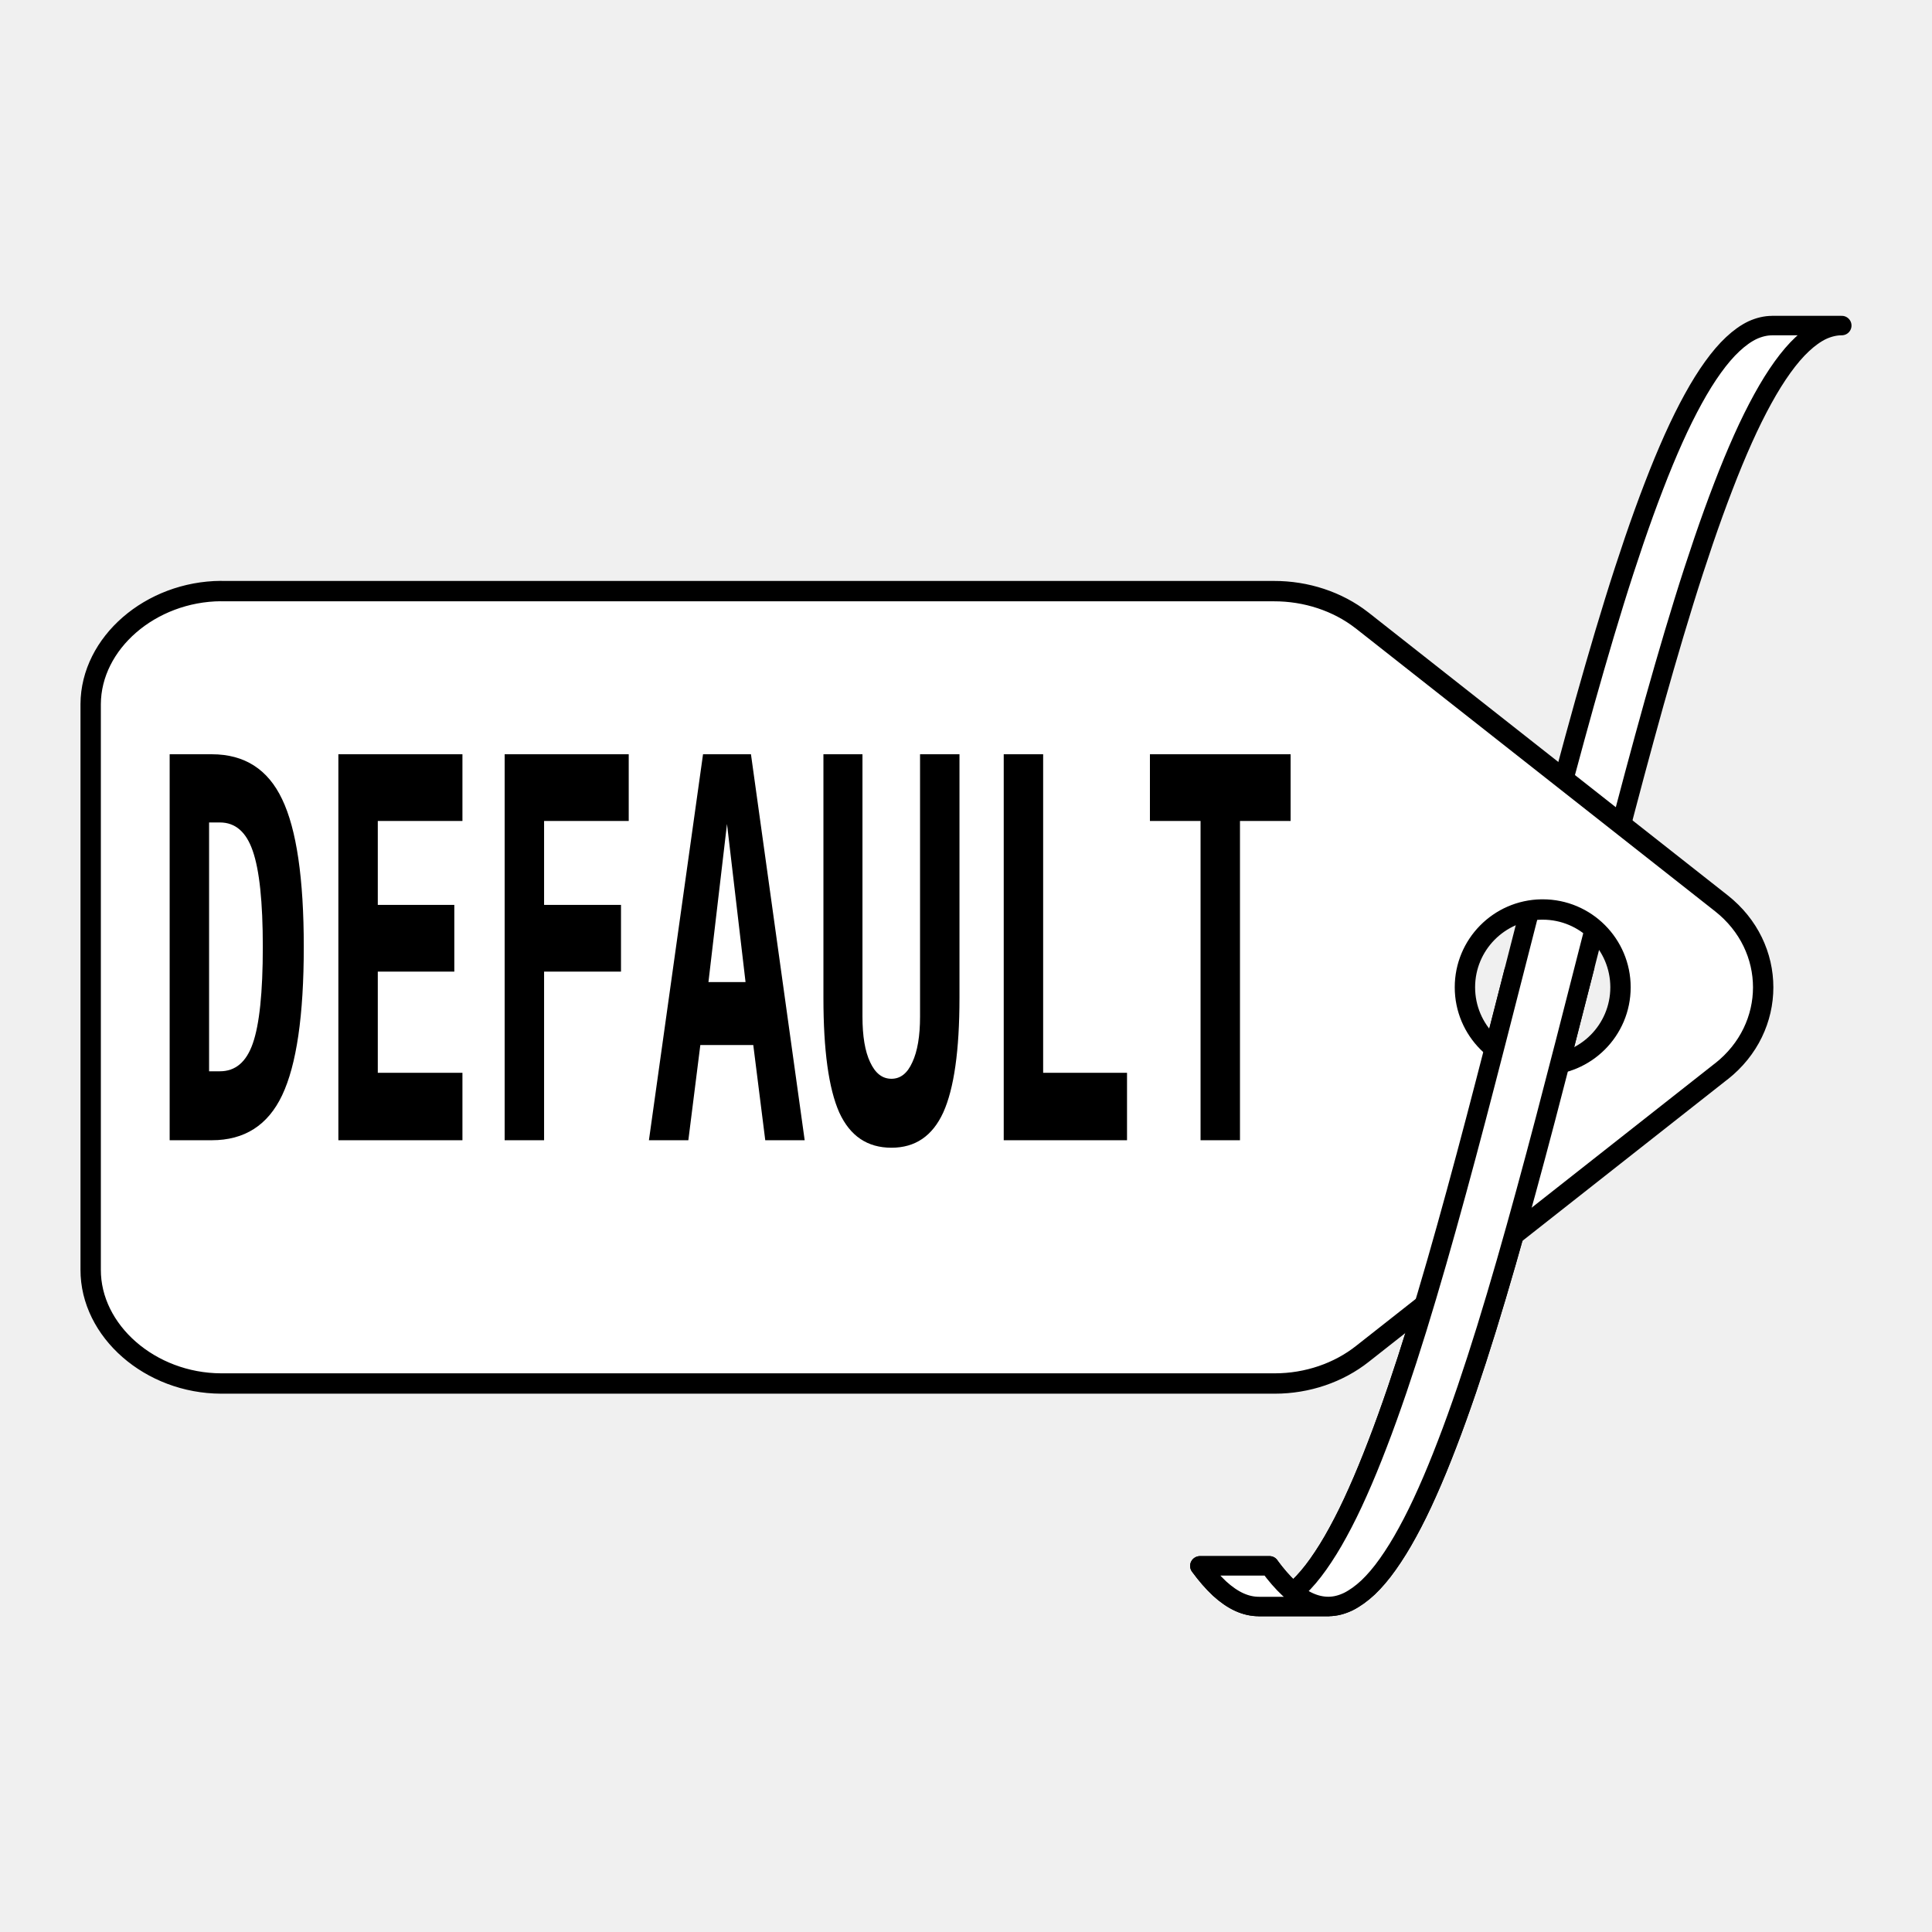
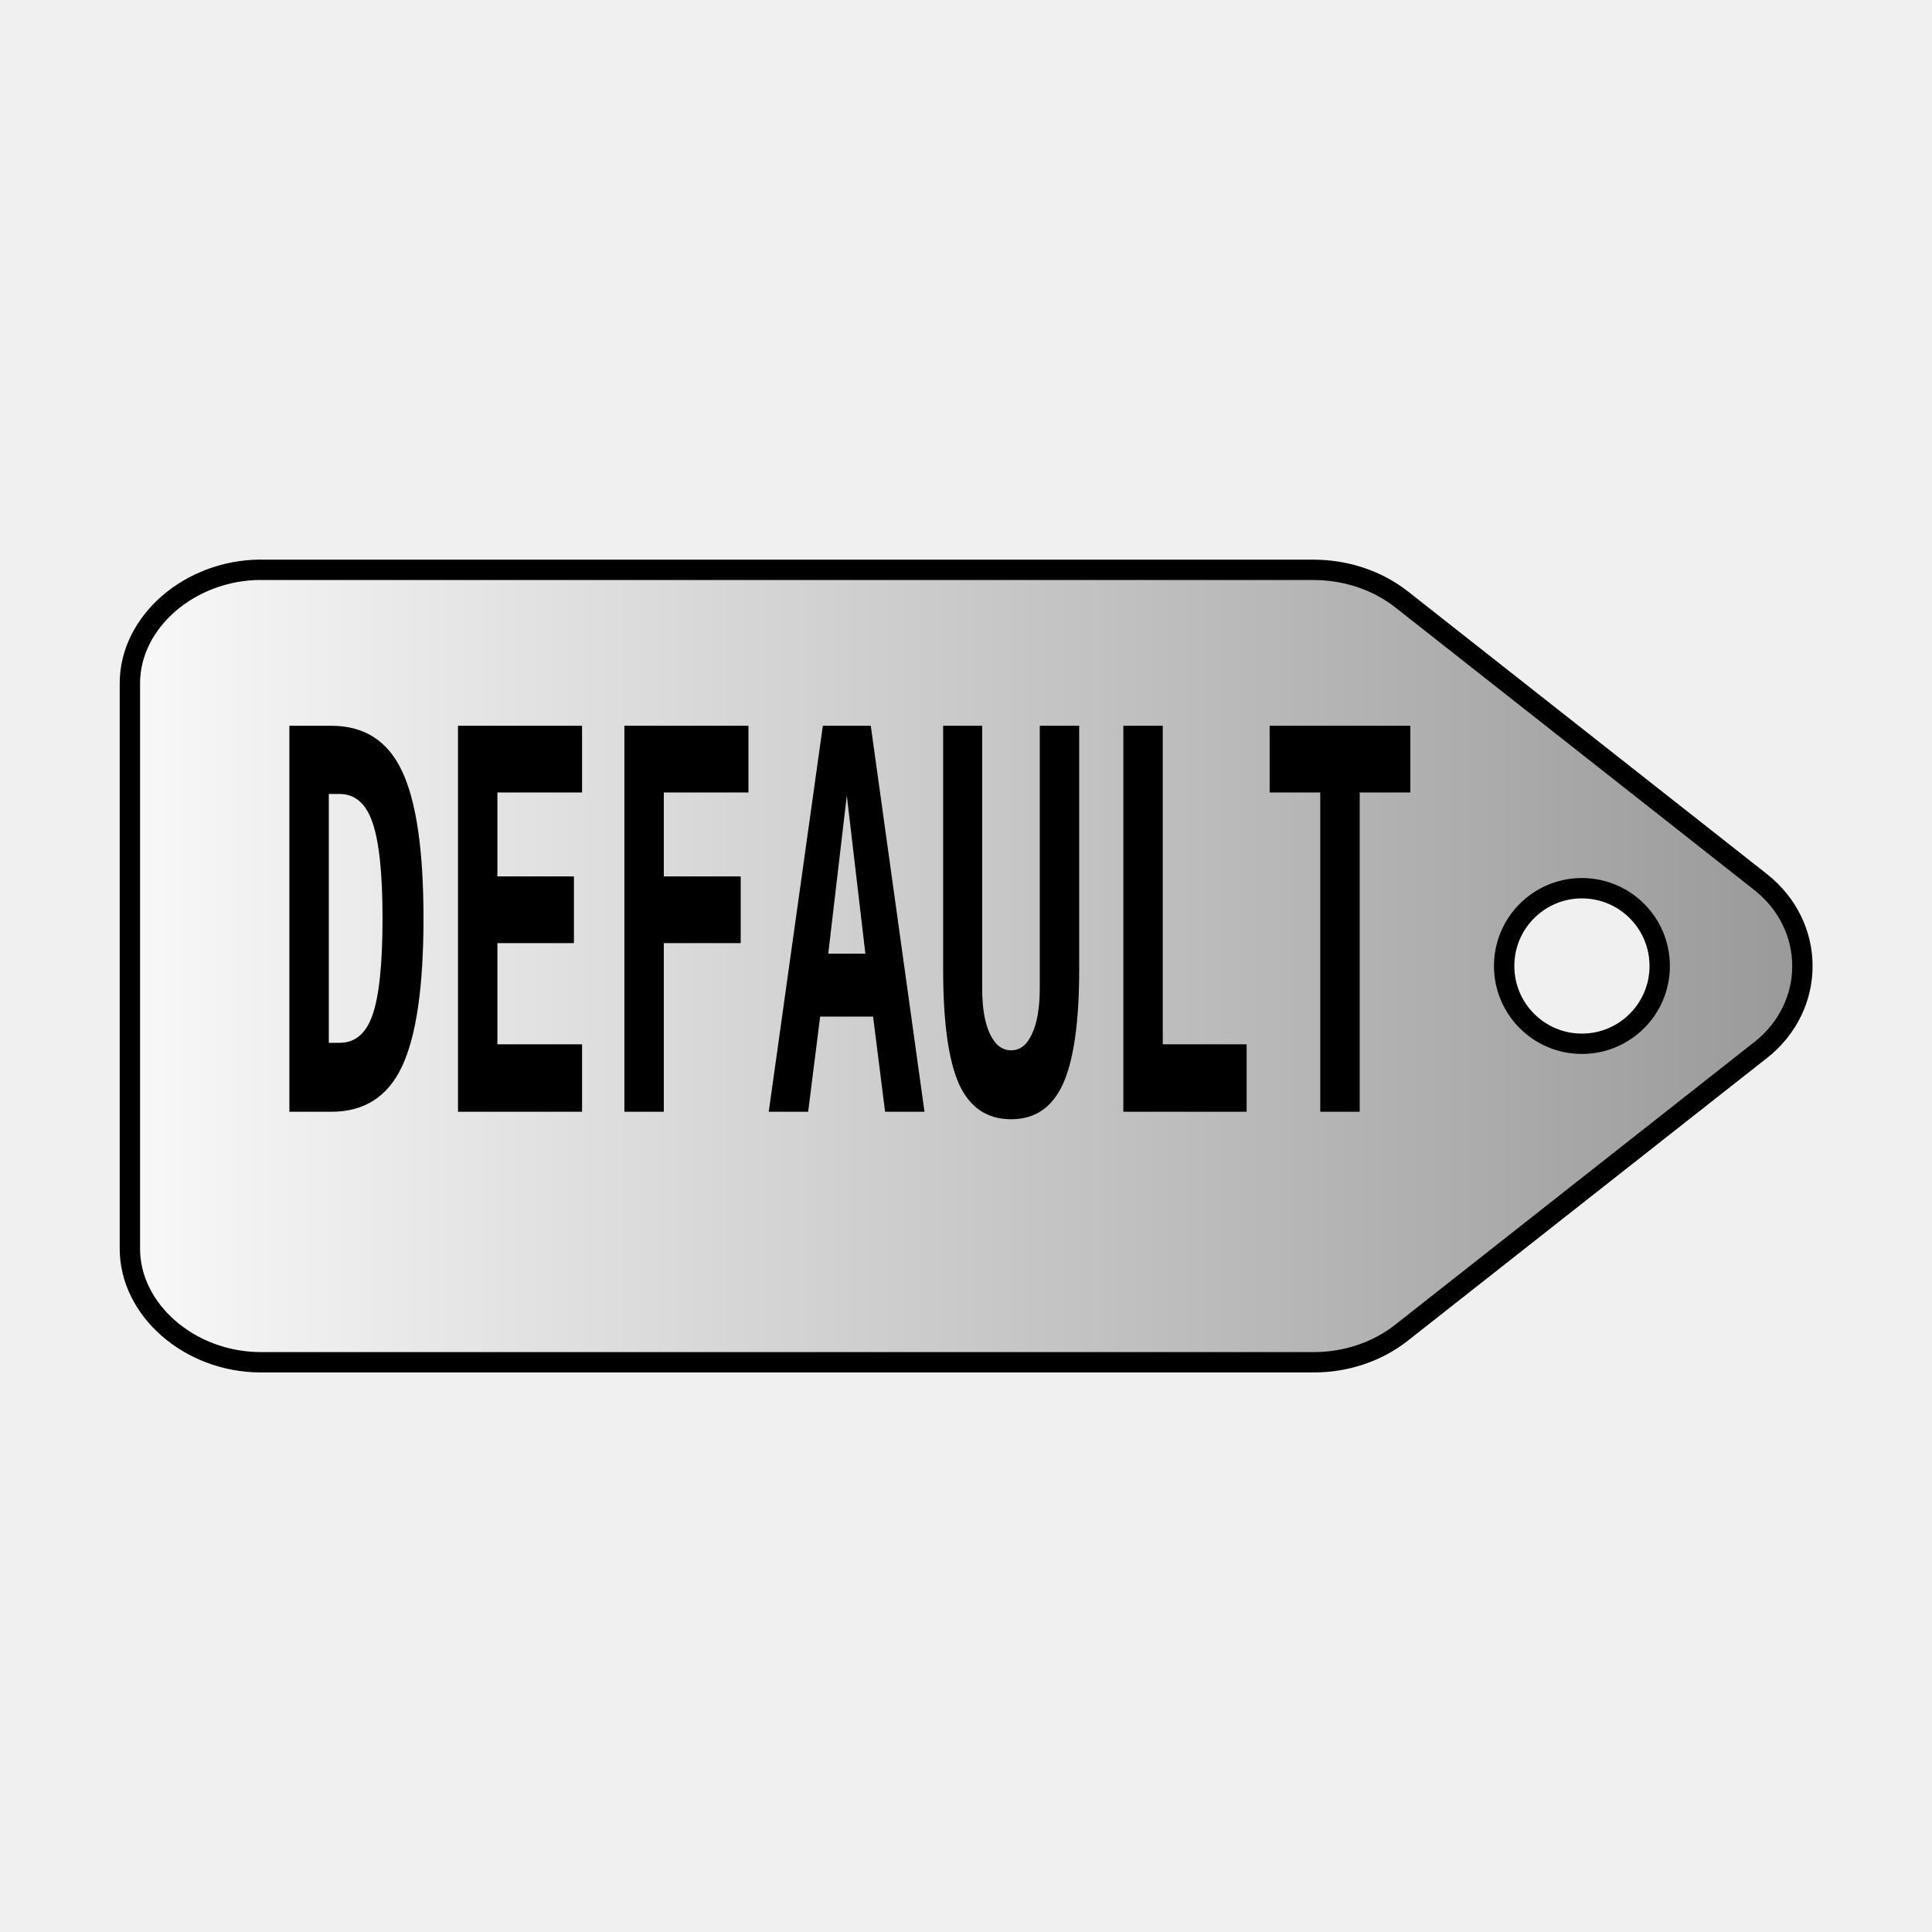
- <svg xmlns="http://www.w3.org/2000/svg" id="svg8" version="1.1" viewBox="0 0 27.1 27.1" height="48" width="48">
+ <svg xmlns="http://www.w3.org/2000/svg" xmlns:xlink="http://www.w3.org/1999/xlink" width="48" height="48" viewBox="0 0 27.1 27.1" version="1.1" id="svg8">
  <defs id="defs2">
-     <clipPath clipPathUnits="userSpaceOnUse" id="clipPath3597">
-       <rect style="fill:#000000;fill-opacity:1;stroke:#ff0000;stroke-width:0.138;stroke-linecap:round;stroke-linejoin:round;stroke-miterlimit:4;stroke-dasharray:none;stroke-opacity:1" id="rect3599" width="15.348" height="20.582" x="54.039" y="-1119.681" />
+     <linearGradient id="linearGradient860">
+       <stop id="stop856" offset="0" style="stop-color:#f9f9f9;stop-opacity:1" />
+       <stop id="stop858" offset="1" style="stop-color:#999999;stop-opacity:1" />
+     </linearGradient>
+     <clipPath id="clipPath3597" clipPathUnits="userSpaceOnUse">
+       <rect y="-1119.681" x="54.039" height="20.582" width="15.348" id="rect3599" style="fill:#000000;fill-opacity:1;stroke:#ff0000;stroke-width:0.138;stroke-linecap:round;stroke-linejoin:round;stroke-miterlimit:4;stroke-dasharray:none;stroke-opacity:1" />
    </clipPath>
+     <linearGradient gradientTransform="matrix(0.56458,0,0,0.56458,1.139013,-1132.367)" gradientUnits="userSpaceOnUse" y2="50" x2="93.517" y1="50" x1="6.485" id="linearGradient862" xlink:href="#linearGradient860" />
  </defs>
-   <g id="layer1" transform="translate(0,1131.75)">
-     <g id="g3614" transform="matrix(0.4831632,0,0,0.4831632,-0.6398839,-584.7207)">
-       <g id="g3545-5" transform="translate(-19.45225,15.58719)">
-         <path transform="matrix(0.56458,0,0,0.56458,0,-1131.75)" id="path3536-1" d="m 101.26,53.68 c -0.448,-0.075 -1.064,-0.433 -1.47,-0.855 l -0.153,-0.159 h 1.089 1.089 l 0.126,0.166 c 0.069,0.091 0.284,0.331 0.476,0.532 l 0.35,0.365 -0.637,-0.005 c -0.351,-0.003 -0.742,-0.023 -0.87,-0.044 z" style="fill:#ffffff;fill-opacity:1;stroke:#ffffff;stroke-width:0.244;stroke-linecap:round;stroke-linejoin:round;stroke-miterlimit:4;stroke-dasharray:none;stroke-opacity:1" />
-         <path transform="matrix(0.56458,0,0,0.56458,0,-1131.75)" id="path3534-2" d="m 104.845,53.677 c -0.214,-0.034 -0.672,-0.199 -0.672,-0.243 0,-0.01 0.128,-0.168 0.284,-0.352 1.664,-1.95 3.387,-5.737 5.257,-11.556 1.444,-4.493 2.681,-8.993 5.501,-20.02 l 0.68,-2.658 1.251,-0.012 c 1.178,-0.011 1.249,-0.007 1.227,0.066 -0.013,0.043 -0.412,1.593 -0.886,3.444 -1.798,7.024 -2.576,9.951 -3.572,13.447 -1.774,6.226 -3.267,10.475 -4.699,13.379 -0.529,1.072 -0.737,1.44 -1.261,2.231 -1.107,1.671 -2.139,2.425 -3.11,2.273 z" style="fill:#ffffff;fill-opacity:1;stroke:#ffffff;stroke-width:0.244;stroke-linecap:round;stroke-linejoin:round;stroke-miterlimit:4;stroke-dasharray:none;stroke-opacity:1" />
-         <path transform="matrix(0.56458,0,0,0.56458,0,-1131.75)" id="path3538-0" d="m 116.068,18.392 c 0.054,-0.175 0.622,-2.312 1.263,-4.748 2.719,-10.335 4.691,-16.376 6.591,-20.193 0.914,-1.837 1.28,-2.403 2.16,-3.341 0.801,-0.855 1.419,-1.181 2.234,-1.181 h 0.641 l -0.614,0.753 c -2.518,3.088 -4.958,9.826 -8.704,24.038 l -1.288,4.885 -1.191,0.053 c -1.077,0.048 -1.181,0.022 -1.093,-0.266 z" style="fill:#ffffff;fill-opacity:1;stroke:#ffffff;stroke-width:0.577;stroke-linecap:round;stroke-linejoin:round;stroke-miterlimit:4;stroke-dasharray:none;stroke-opacity:1" />
-         <path d="m 57.631,-1102.312 h -2.017 m 18.632,-36.007 h -2.017 m 2.017,0 c -0.191,0 -0.382,0.046 -0.573,0.133 -0.191,0.091 -0.382,0.229 -0.573,0.407 -0.191,0.178 -0.382,0.402 -0.573,0.667 -0.191,0.265 -0.382,0.571 -0.573,0.919 -0.191,0.347 -0.382,0.731 -0.573,1.157 -0.191,0.425 -0.382,0.887 -0.573,1.385 -0.191,0.494 -0.382,1.024 -0.573,1.582 -0.191,0.562 -0.382,1.147 -0.573,1.764 -0.191,0.617 -0.382,1.257 -0.573,1.92 -0.191,0.658 -0.382,1.344 -0.573,2.043 -0.191,0.699 -0.382,1.412 -0.573,2.139 -0.191,0.727 -0.382,1.463 -0.573,2.203 -0.191,0.745 -0.382,1.49 -0.573,2.24 -0.191,0.75 -0.382,1.495 -0.573,2.24 -0.191,0.741 -0.382,1.481 -0.573,2.208 -0.191,0.727 -0.382,1.44 -0.573,2.139 -0.191,0.699 -0.382,1.385 -0.573,2.048 -0.191,0.663 -0.382,1.307 -0.573,1.925 -0.191,0.617 -0.382,1.207 -0.573,1.769 -0.191,0.558 -0.382,1.093 -0.573,1.586 -0.191,0.498 -0.382,0.965 -0.573,1.39 -0.191,0.43 -0.382,0.818 -0.573,1.166 -0.191,0.352 -0.382,0.658 -0.573,0.928 -0.191,0.27 -0.382,0.494 -0.573,0.676 -0.191,0.178 -0.382,0.315 -0.573,0.411 -0.191,0.091 -0.376,0.14 -0.573,0.142 -0.196,0 -0.382,-0.042 -0.573,-0.128 -0.191,-0.087 -0.382,-0.219 -0.573,-0.393 -0.191,-0.178 -0.382,-0.398 -0.573,-0.658 m 14.598,-36.007 c -0.191,0 -0.382,0.046 -0.573,0.133 -0.191,0.091 -0.382,0.229 -0.573,0.407 -0.191,0.178 -0.382,0.402 -0.573,0.667 -0.191,0.265 -0.382,0.571 -0.573,0.919 -0.191,0.347 -0.382,0.731 -0.573,1.157 -0.191,0.425 -0.382,0.887 -0.573,1.385 -0.191,0.494 -0.382,1.024 -0.573,1.582 -0.191,0.562 -0.382,1.147 -0.573,1.764 -0.191,0.617 -0.382,1.257 -0.573,1.92 -0.191,0.658 -0.382,1.344 -0.573,2.043 -0.191,0.699 -0.382,1.412 -0.573,2.139 -0.191,0.727 -0.382,1.463 -0.573,2.203 -0.191,0.745 -0.382,1.49 -0.573,2.24 -0.191,0.75 -0.382,1.495 -0.573,2.24 -0.191,0.741 -0.382,1.481 -0.573,2.208 -0.191,0.727 -0.382,1.44 -0.573,2.139 -0.191,0.699 -0.382,1.385 -0.573,2.048 -0.191,0.663 -0.382,1.307 -0.573,1.925 -0.191,0.617 -0.382,1.207 -0.573,1.769 -0.191,0.558 -0.382,1.093 -0.573,1.586 -0.191,0.498 -0.382,0.965 -0.573,1.39 -0.191,0.43 -0.382,0.818 -0.573,1.166 -0.191,0.352 -0.382,0.658 -0.573,0.928 -0.191,0.27 -0.382,0.494 -0.573,0.676 m -1.146,0.553 c -0.196,0 -0.382,-0.042 -0.573,-0.128 -0.191,-0.087 -0.382,-0.219 -0.573,-0.393 -0.191,-0.178 -0.382,-0.398 -0.573,-0.658 m 1.719,1.18 h 2.017" style="fill:none;fill-opacity:1;stroke:#000000;stroke-width:0.565;stroke-linecap:round;stroke-linejoin:round;stroke-miterlimit:4;stroke-dasharray:none;stroke-opacity:1" id="path3369-9-9" />
-       </g>
-       <path transform="matrix(0.56458,0,0,0.56458,0,-1131.75)" d="m 13.715,29.625 c -3.626,0.021 -6.693,2.671 -6.707,5.816 -1.66e-5,0.021 -1.66e-5,0.021 0,0.021 v 29.055 c -0.011,3.16 3.064,5.846 6.707,5.857 h 0.023 54.129 0.031 c 1.671,0 3.281,-0.553 4.514,-1.531 l 18.443,-14.518 h 0.004 c 2.869,-2.259 2.869,-6.387 0,-8.646 L 72.395,31.143 c -0.009,0 -0.018,-0.02 -0.027,-0.02 -1.24,-0.965 -2.854,-1.499 -4.52,-1.494 H 13.738 13.715 Z M 81.613,46 a 4,4 0 0 1 0.061,0 4,4 0 0 1 4,4 4,4 0 0 1 -4,4 4,4 0 0 1 -4,-4 4,4 0 0 1 3.939,-4 z" style="color:#000000;font-style:normal;font-variant:normal;font-weight:normal;font-stretch:normal;font-size:medium;line-height:normal;font-family:sans-serif;font-variant-ligatures:normal;font-variant-position:normal;font-variant-caps:normal;font-variant-numeric:normal;font-variant-alternates:normal;font-variant-east-asian:normal;font-feature-settings:normal;font-variation-settings:normal;text-indent:0;text-align:start;text-decoration:none;text-decoration-line:none;text-decoration-style:solid;text-decoration-color:#000000;letter-spacing:normal;word-spacing:normal;text-transform:none;writing-mode:lr-tb;direction:ltr;text-orientation:mixed;dominant-baseline:auto;baseline-shift:baseline;text-anchor:start;white-space:normal;shape-padding:0;shape-margin:0;inline-size:0;clip-rule:nonzero;display:inline;overflow:visible;visibility:visible;isolation:auto;mix-blend-mode:normal;color-interpolation:sRGB;color-interpolation-filters:linearRGB;solid-color:#000000;solid-opacity:1;vector-effect:none;fill:#ffffff;fill-opacity:1;fill-rule:nonzero;stroke:#000000;stroke-width:1.047;stroke-linecap:round;stroke-linejoin:round;stroke-miterlimit:4;stroke-dasharray:none;stroke-dashoffset:0;stroke-opacity:1;color-rendering:auto;image-rendering:auto;shape-rendering:auto;text-rendering:auto;enable-background:accumulate;stop-color:#000000" id="path840" />
-       <text transform="scale(0.7181214,1.392522)" id="text850" y="-789.273" x="7.969" style="font-style:normal;font-variant:normal;font-weight:bold;font-stretch:normal;font-size:11.04px;line-height:1.25;font-family:monospace;-inkscape-font-specification:'monospace, Bold';font-variant-ligatures:normal;font-variant-caps:normal;font-variant-numeric:normal;font-variant-east-asian:normal;letter-spacing:0px;word-spacing:0px;stroke-width:0.828" xml:space="preserve">
-         <tspan style="font-style:normal;font-variant:normal;font-weight:bold;font-stretch:normal;font-size:11.04px;font-family:monospace;-inkscape-font-specification:'monospace, Bold';font-variant-ligatures:normal;font-variant-caps:normal;font-variant-numeric:normal;font-variant-east-asian:normal;stroke-width:0.828" y="-789.273" x="7.969" id="tspan848">DEFAULT</tspan>
+   <g transform="translate(0,1131.75)" id="layer1">
+     <g transform="matrix(0.4831632,0,0,0.4831632,-0.6398839,-584.7207)" id="g3614">
+       <path id="path840" style="color:#000000;font-style:normal;font-variant:normal;font-weight:normal;font-stretch:normal;font-size:medium;line-height:normal;font-family:sans-serif;font-variant-ligatures:normal;font-variant-position:normal;font-variant-caps:normal;font-variant-numeric:normal;font-variant-alternates:normal;font-variant-east-asian:normal;font-feature-settings:normal;font-variation-settings:normal;text-indent:0;text-align:start;text-decoration:none;text-decoration-line:none;text-decoration-style:solid;text-decoration-color:#000000;letter-spacing:normal;word-spacing:normal;text-transform:none;writing-mode:lr-tb;direction:ltr;text-orientation:mixed;dominant-baseline:auto;baseline-shift:baseline;text-anchor:start;white-space:normal;shape-padding:0;shape-margin:0;inline-size:0;clip-rule:nonzero;display:inline;overflow:visible;visibility:visible;isolation:auto;mix-blend-mode:normal;color-interpolation:sRGB;color-interpolation-filters:linearRGB;solid-color:#000000;solid-opacity:1;vector-effect:none;fill:url(#linearGradient862);fill-opacity:1;fill-rule:nonzero;stroke:#000000;stroke-width:0.591;stroke-linecap:round;stroke-linejoin:round;stroke-miterlimit:4;stroke-dasharray:none;stroke-dashoffset:0;stroke-opacity:1;color-rendering:auto;image-rendering:auto;shape-rendering:auto;text-rendering:auto;enable-background:accumulate;stop-color:#000000" d="m 8.882,-1115.642 c -2.047,0.012 -3.779,1.508 -3.787,3.284 -9.3e-6,0.012 -9.3e-6,0.012 0,0.012 v 16.404 c -0.006,1.784 1.73,3.3 3.787,3.307 h 0.013 30.56 0.018 c 0.943,0 1.853,-0.312 2.548,-0.865 l 10.413,-8.196 h 0.002 c 1.62,-1.276 1.62,-3.606 0,-4.882 l -10.425,-8.207 c -0.005,0 -0.01,-0.011 -0.015,-0.011 -0.7,-0.545 -1.611,-0.846 -2.552,-0.844 H 8.895 8.882 Z m 38.334,9.245 a 2.258,2.258 0 0 1 0.034,0 2.258,2.258 0 0 1 2.258,2.258 2.258,2.258 0 0 1 -2.258,2.258 2.258,2.258 0 0 1 -2.258,-2.258 2.258,2.258 0 0 1 2.224,-2.258 z" />
+       <text xml:space="preserve" style="font-style:normal;font-variant:normal;font-weight:bold;font-stretch:normal;font-size:11.04px;line-height:1.25;font-family:monospace;-inkscape-font-specification:'monospace, Bold';font-variant-ligatures:normal;font-variant-caps:normal;font-variant-numeric:normal;font-variant-east-asian:normal;letter-spacing:0px;word-spacing:0px;stroke-width:0.828" x="12.809" y="-789.866" id="text850" transform="scale(0.7181214,1.392522)">
+         <tspan id="tspan848" x="12.809" y="-789.866" style="font-style:normal;font-variant:normal;font-weight:bold;font-stretch:normal;font-size:11.04px;font-family:monospace;-inkscape-font-specification:'monospace, Bold';font-variant-ligatures:normal;font-variant-caps:normal;font-variant-numeric:normal;font-variant-east-asian:normal;stroke-width:0.828">DEFAULT</tspan>
      </text>
-       <g clip-path="url(#clipPath3597)" transform="translate(-19.45225,15.58719)" id="g3545">
-         <path style="fill:#ffffff;fill-opacity:1;stroke:#ffffff;stroke-width:0.244;stroke-linecap:round;stroke-linejoin:round;stroke-miterlimit:4;stroke-dasharray:none;stroke-opacity:1" d="m 101.26,53.68 c -0.448,-0.075 -1.064,-0.433 -1.47,-0.855 l -0.153,-0.159 h 1.089 1.089 l 0.126,0.166 c 0.069,0.091 0.284,0.331 0.476,0.532 l 0.35,0.365 -0.637,-0.005 c -0.351,-0.003 -0.742,-0.023 -0.87,-0.044 z" id="path3536" transform="matrix(0.56458,0,0,0.56458,0,-1131.75)" />
-         <path style="fill:#ffffff;fill-opacity:1;stroke:#ffffff;stroke-width:0.244;stroke-linecap:round;stroke-linejoin:round;stroke-miterlimit:4;stroke-dasharray:none;stroke-opacity:1" d="m 104.845,53.677 c -0.214,-0.034 -0.672,-0.199 -0.672,-0.243 0,-0.01 0.128,-0.168 0.284,-0.352 1.664,-1.95 3.387,-5.737 5.257,-11.556 1.444,-4.493 2.681,-8.993 5.501,-20.02 l 0.68,-2.658 1.251,-0.012 c 1.178,-0.011 1.249,-0.007 1.227,0.066 -0.013,0.043 -0.412,1.593 -0.886,3.444 -1.798,7.024 -2.576,9.951 -3.572,13.447 -1.774,6.226 -3.267,10.475 -4.699,13.379 -0.529,1.072 -0.737,1.44 -1.261,2.231 -1.107,1.671 -2.139,2.425 -3.11,2.273 z" id="path3534" transform="matrix(0.56458,0,0,0.56458,0,-1131.75)" />
-         <path style="fill:#ffffff;fill-opacity:1;stroke:#ffffff;stroke-width:0.577;stroke-linecap:round;stroke-linejoin:round;stroke-miterlimit:4;stroke-dasharray:none;stroke-opacity:1" d="m 116.068,18.392 c 0.054,-0.175 0.622,-2.312 1.263,-4.748 2.719,-10.335 4.691,-16.376 6.591,-20.193 0.914,-1.837 1.28,-2.403 2.16,-3.341 0.801,-0.855 1.419,-1.181 2.234,-1.181 h 0.641 l -0.614,0.753 c -2.518,3.088 -4.958,9.826 -8.704,24.038 l -1.288,4.885 -1.191,0.053 c -1.077,0.048 -1.181,0.022 -1.093,-0.266 z" id="path3538" transform="matrix(0.56458,0,0,0.56458,0,-1131.75)" />
-         <path id="path3369-9" style="fill:none;fill-opacity:1;stroke:#000000;stroke-width:0.565;stroke-linecap:round;stroke-linejoin:round;stroke-miterlimit:4;stroke-dasharray:none;stroke-opacity:1" d="m 57.631,-1102.312 h -2.017 m 18.632,-36.007 h -2.017 m 2.017,0 c -0.191,0 -0.382,0.046 -0.573,0.133 -0.191,0.091 -0.382,0.229 -0.573,0.407 -0.191,0.178 -0.382,0.402 -0.573,0.667 -0.191,0.265 -0.382,0.571 -0.573,0.919 -0.191,0.347 -0.382,0.731 -0.573,1.157 -0.191,0.425 -0.382,0.887 -0.573,1.385 -0.191,0.494 -0.382,1.024 -0.573,1.582 -0.191,0.562 -0.382,1.147 -0.573,1.764 -0.191,0.617 -0.382,1.257 -0.573,1.92 -0.191,0.658 -0.382,1.344 -0.573,2.043 -0.191,0.699 -0.382,1.412 -0.573,2.139 -0.191,0.727 -0.382,1.463 -0.573,2.203 -0.191,0.745 -0.382,1.49 -0.573,2.24 -0.191,0.75 -0.382,1.495 -0.573,2.24 -0.191,0.741 -0.382,1.481 -0.573,2.208 -0.191,0.727 -0.382,1.44 -0.573,2.139 -0.191,0.699 -0.382,1.385 -0.573,2.048 -0.191,0.663 -0.382,1.307 -0.573,1.925 -0.191,0.617 -0.382,1.207 -0.573,1.769 -0.191,0.558 -0.382,1.093 -0.573,1.586 -0.191,0.498 -0.382,0.965 -0.573,1.39 -0.191,0.43 -0.382,0.818 -0.573,1.166 -0.191,0.352 -0.382,0.658 -0.573,0.928 -0.191,0.27 -0.382,0.494 -0.573,0.676 -0.191,0.178 -0.382,0.315 -0.573,0.411 -0.191,0.091 -0.376,0.14 -0.573,0.142 -0.196,0 -0.382,-0.042 -0.573,-0.128 -0.191,-0.087 -0.382,-0.219 -0.573,-0.393 -0.191,-0.178 -0.382,-0.398 -0.573,-0.658 m 14.598,-36.007 c -0.191,0 -0.382,0.046 -0.573,0.133 -0.191,0.091 -0.382,0.229 -0.573,0.407 -0.191,0.178 -0.382,0.402 -0.573,0.667 -0.191,0.265 -0.382,0.571 -0.573,0.919 -0.191,0.347 -0.382,0.731 -0.573,1.157 -0.191,0.425 -0.382,0.887 -0.573,1.385 -0.191,0.494 -0.382,1.024 -0.573,1.582 -0.191,0.562 -0.382,1.147 -0.573,1.764 -0.191,0.617 -0.382,1.257 -0.573,1.92 -0.191,0.658 -0.382,1.344 -0.573,2.043 -0.191,0.699 -0.382,1.412 -0.573,2.139 -0.191,0.727 -0.382,1.463 -0.573,2.203 -0.191,0.745 -0.382,1.49 -0.573,2.24 -0.191,0.75 -0.382,1.495 -0.573,2.24 -0.191,0.741 -0.382,1.481 -0.573,2.208 -0.191,0.727 -0.382,1.44 -0.573,2.139 -0.191,0.699 -0.382,1.385 -0.573,2.048 -0.191,0.663 -0.382,1.307 -0.573,1.925 -0.191,0.617 -0.382,1.207 -0.573,1.769 -0.191,0.558 -0.382,1.093 -0.573,1.586 -0.191,0.498 -0.382,0.965 -0.573,1.39 -0.191,0.43 -0.382,0.818 -0.573,1.166 -0.191,0.352 -0.382,0.658 -0.573,0.928 -0.191,0.27 -0.382,0.494 -0.573,0.676 m -1.146,0.553 c -0.196,0 -0.382,-0.042 -0.573,-0.128 -0.191,-0.087 -0.382,-0.219 -0.573,-0.393 -0.191,-0.178 -0.382,-0.398 -0.573,-0.658 m 1.719,1.18 h 2.017" />
-       </g>
    </g>
  </g>
</svg>
